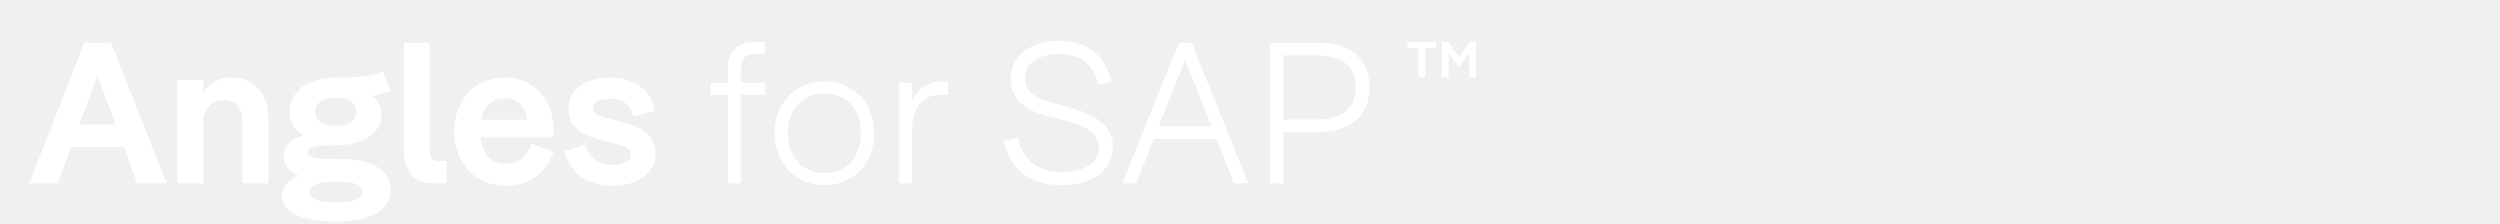
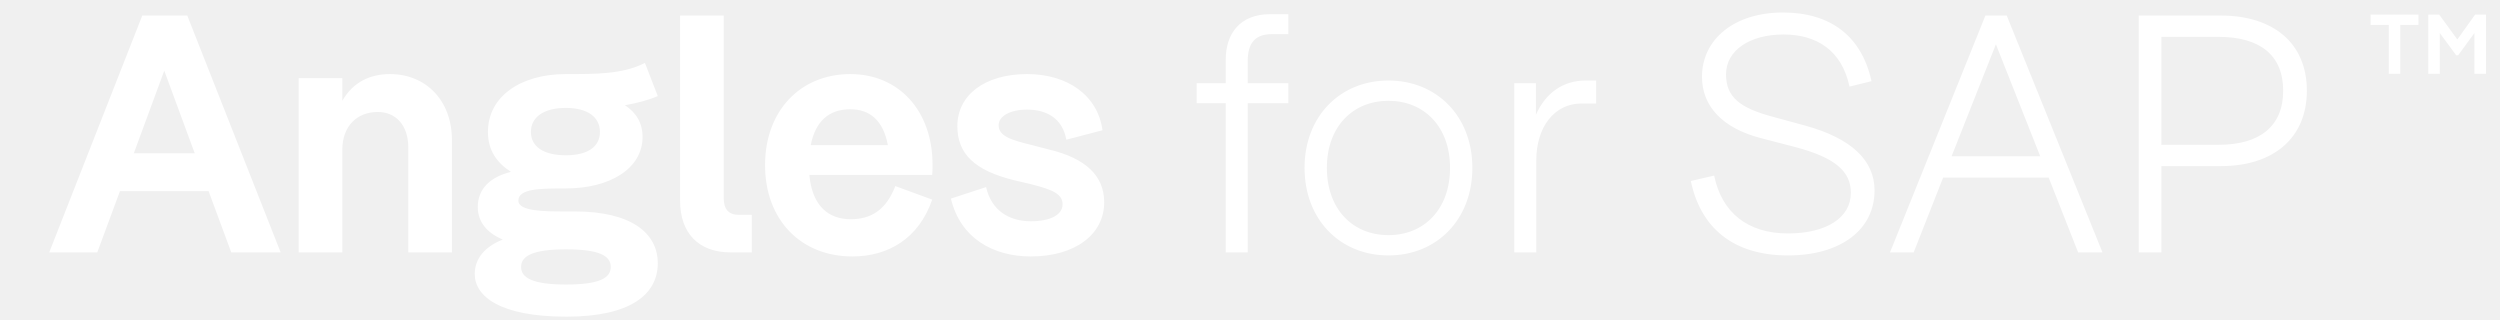
- <svg xmlns="http://www.w3.org/2000/svg" width="224" height="20" fill="none">
-   <g transform="translate(-87.93862,-0.57289)">
-     <path d="m12.034 4.4-3.78 5.292L4.402 4.4H2.08V17h2.448V8.324l3.492 4.734h.414l3.456-4.734V17h2.466V4.4h-2.322zm8.25 3.114c-1.836 0-3.456.774-4.086 2.736l1.926.81c.342-.936 1.044-1.476 2.07-1.476 1.206 0 1.926.576 1.926 1.818v.846c-.54-.504-1.35-.81-2.412-.81-2.268 0-3.744 1.134-3.744 2.88 0 1.818 1.422 2.898 3.582 2.898 1.224 0 2.178-.378 2.736-1.116v.9h2.16v-5.832c0-2.502-1.926-3.654-4.158-3.654zm-.018 8.01c-1.134 0-1.908-.432-1.908-1.224s.774-1.242 1.908-1.242 1.908.45 1.908 1.242-.774 1.224-1.908 1.224zm10.72-.702h-.54c-1.044 0-2.466 0-2.466-.576 0-.648 1.188-.648 2.52-.648 2.358 0 4.086-1.062 4.086-2.736 0-.756-.342-1.296-.936-1.692.612-.108 1.206-.252 1.746-.486l-.684-1.764c-1.188.612-2.664.594-4.212.594-2.394 0-4.14 1.188-4.14 3.078 0 .972.468 1.638 1.224 2.124-1.098.27-1.764.9-1.764 1.872 0 .828.54 1.404 1.332 1.728-.954.378-1.494 1.008-1.494 1.836 0 1.17 1.314 2.268 4.878 2.268 3.384 0 4.86-1.17 4.86-2.844 0-1.62-1.44-2.754-4.41-2.754zM30.5 9.314c1.188 0 1.818.504 1.818 1.278s-.63 1.242-1.818 1.242c-1.188 0-1.854-.468-1.854-1.242s.666-1.278 1.854-1.278zm.018 9.396c-1.746 0-2.394-.342-2.394-.936 0-.594.648-.936 2.394-.936 1.764 0 2.376.342 2.376.936 0 .594-.612.936-2.376.936zM41.443 7.514c-1.044 0-1.962.414-2.538 1.422V7.73h-2.322V17h2.322v-5.454c0-1.278.792-2.016 1.89-2.016.936 0 1.62.684 1.62 1.89V17h2.322v-5.976c0-2.124-1.404-3.51-3.294-3.51zm6.271-.846c.828 0 1.494-.504 1.494-1.386 0-.864-.666-1.404-1.494-1.404s-1.494.54-1.494 1.404c0 .882.666 1.386 1.494 1.386zm1.152 1.062h-2.322V17h2.322V7.73zm7.291 1.854V7.73h-2.07V4.67l-2.322 1.278V7.73h-1.692v1.854h1.692v4.194c0 1.98 1.134 3.222 3.114 3.222h1.278v-1.998h-.99c-.72 0-1.08-.45-1.08-1.332V9.584h2.07zM65.62 7.73h-2.34v5.328c0 1.368-.72 1.98-1.746 1.98-1.008 0-1.746-.612-1.746-1.98V7.73h-2.34v5.472c0 2.52 1.764 4.014 4.086 4.014 2.34 0 4.086-1.494 4.086-4.014V7.73zm8.433-3.33v4.698c-.576-.918-1.494-1.584-2.88-1.584-2.376 0-4.157 2.07-4.157 4.842 0 2.79 1.781 4.86 4.157 4.86 1.386 0 2.305-.648 2.88-1.548V17h2.322V4.4h-2.322zM71.75 15.146c-1.386 0-2.358-1.008-2.358-2.79s.971-2.772 2.358-2.772c1.386 0 2.34.99 2.34 2.772 0 1.782-.954 2.79-2.34 2.79zm15.033-2.808c0-2.88-1.8-4.824-4.374-4.824-2.664 0-4.536 1.962-4.536 4.842 0 2.916 1.908 4.86 4.644 4.86 1.89 0 3.528-.936 4.248-3.024l-1.962-.72c-.486 1.26-1.278 1.764-2.376 1.764-1.188 0-2.052-.72-2.196-2.358h6.534c.018-.162.018-.378.018-.54zm-4.374-2.952c1.026 0 1.746.576 1.998 1.908h-4.104c.252-1.278.972-1.908 2.106-1.908zM100.242 17h2.628L97.902 4.4h-2.394L90.558 17h2.556l1.206-3.258h4.716L100.242 17zm-5.184-5.274 1.62-4.392 1.62 4.392h-3.24zm13.63-4.212c-1.044 0-1.962.414-2.538 1.422V7.73h-2.322V17h2.322v-5.454c0-1.278.792-2.016 1.89-2.016.936 0 1.62.684 1.62 1.89V17h2.322v-5.976c0-2.124-1.404-3.51-3.294-3.51zm9.835 7.308h-.54c-1.044 0-2.466 0-2.466-.576 0-.648 1.188-.648 2.52-.648 2.358 0 4.086-1.062 4.086-2.736 0-.756-.342-1.296-.936-1.692.612-.108 1.206-.252 1.746-.486l-.684-1.764c-1.188.612-2.664.594-4.212.594-2.394 0-4.14 1.188-4.14 3.078 0 .972.468 1.638 1.224 2.124-1.098.27-1.764.9-1.764 1.872 0 .828.54 1.404 1.332 1.728-.954.378-1.494 1.008-1.494 1.836 0 1.17 1.314 2.268 4.878 2.268 3.384 0 4.86-1.17 4.86-2.844 0-1.62-1.44-2.754-4.41-2.754zm-.486-5.508c1.188 0 1.818.504 1.818 1.278s-.63 1.242-1.818 1.242c-1.188 0-1.854-.468-1.854-1.242s.666-1.278 1.854-1.278zm.018 9.396c-1.746 0-2.394-.342-2.394-.936 0-.594.648-.936 2.394-.936 1.764 0 2.376.342 2.376.936 0 .594-.612.936-2.376.936zm8.747-1.71h1.134v-1.998h-.684c-.558 0-.81-.306-.81-.882V4.4h-2.322v9.864c0 1.692.972 2.736 2.682 2.736zm10.748-4.662c0-2.88-1.8-4.824-4.374-4.824-2.664 0-4.536 1.962-4.536 4.842 0 2.916 1.908 4.86 4.644 4.86 1.89 0 3.528-.936 4.248-3.024l-1.962-.72c-.486 1.26-1.278 1.764-2.376 1.764-1.188 0-2.052-.72-2.196-2.358h6.534c.018-.162.018-.378.018-.54zm-4.374-2.952c1.026 0 1.746.576 1.998 1.908h-4.104c.252-1.278.972-1.908 2.106-1.908zm13.416 1.116c-.252-1.854-1.854-2.988-4.014-2.988-2.25 0-3.708 1.116-3.708 2.772 0 1.458.9 2.358 3.042 2.88l.918.216c1.134.288 1.638.522 1.638 1.062 0 .558-.648.9-1.692.9-1.17 0-2.106-.594-2.376-1.818l-1.872.612c.504 2.124 2.268 3.078 4.248 3.078 2.358 0 3.906-1.17 3.906-2.88 0-1.404-.972-2.34-2.934-2.808l-.9-.234c-1.098-.27-1.782-.468-1.782-1.062 0-.468.594-.828 1.512-.828 1.044 0 1.89.468 2.088 1.602l1.926-.504zm9.004-5.112h.882V4.328h-.972c-1.602 0-2.358 1.044-2.358 2.412V8H151.6v1.062h1.548V17h1.17V9.062h2.16V8h-2.16V6.812c0-.9.36-1.422 1.278-1.422zm6.209 2.466c-2.556 0-4.464 1.89-4.464 4.644 0 2.772 1.908 4.662 4.464 4.662 2.556 0 4.464-1.89 4.464-4.662 0-2.754-1.908-4.644-4.464-4.644zm0 1.08c1.89 0 3.276 1.368 3.276 3.564 0 2.214-1.386 3.582-3.276 3.582s-3.276-1.368-3.276-3.582c0-2.196 1.386-3.564 3.276-3.564zm10.492-1.08c-1.188 0-2.124.648-2.646 1.818V8h-1.152v9h1.17v-4.896c0-1.782.972-3.024 2.394-3.024h.792V7.856h-.558zm15.206.036c-.522-2.394-2.178-3.654-4.716-3.654-2.556 0-4.302 1.404-4.302 3.42 0 1.584 1.116 2.736 3.114 3.258l1.8.468c2.214.576 3.006 1.332 3.006 2.448 0 1.332-1.314 2.16-3.348 2.16-2.142 0-3.528-1.116-3.924-3.078l-1.242.288c.504 2.43 2.196 3.96 5.166 3.96 2.808 0 4.608-1.368 4.608-3.456 0-1.584-1.206-2.772-3.708-3.456l-1.782-.486c-1.638-.45-2.412-1.008-2.412-2.232 0-1.278 1.26-2.124 3.06-2.124 1.746 0 3.096.828 3.51 2.772l1.17-.288zM198.495 17h1.296l-5.094-12.6h-1.134L188.487 17h1.26l1.566-3.978h5.616L198.495 17zm-6.732-5.112 2.358-5.958 2.358 5.958h-4.716zM206.092 4.4h-4.374V17h1.206v-4.59h3.168c2.772 0 4.572-1.476 4.572-4.014 0-2.538-1.8-3.996-4.572-3.996zm-.126 6.876h-3.042V5.534h3.042c2.178 0 3.438.954 3.438 2.862 0 1.908-1.26 2.88-3.438 2.88z" fill="#ffff" />
-     <path d="M216.601 4.35h-2.547v.549h.968V7.5h.612V4.899h.967V4.35zm3.012 0-.945 1.323-.963-1.323h-.581V7.5h.612V5.331l.873 1.183h.104l.864-1.183V7.5h.616V4.35h-.58z" fill="#ffff" />
-   </g>
+ <svg xmlns="http://www.w3.org/2000/svg" width="133" height="17" viewBox="0 0 133 17" fill="none">
+   <path d="M12.303 13.427H14.931L9.963 0.827H7.569L2.619 13.427H5.175L6.381 10.169H11.097L12.303 13.427ZM7.119 8.153L8.739 3.761L10.359 8.153H7.119ZM20.749 3.941C19.705 3.941 18.787 4.355 18.211 5.363V4.157H15.889V13.427H18.211V7.973C18.211 6.695 19.003 5.957 20.101 5.957C21.037 5.957 21.721 6.641 21.721 7.847V13.427H24.043V7.451C24.043 5.327 22.639 3.941 20.749 3.941ZM30.584 11.249H30.044C29 11.249 27.578 11.249 27.578 10.673C27.578 10.025 28.766 10.025 30.098 10.025C32.456 10.025 34.184 8.963 34.184 7.289C34.184 6.533 33.842 5.993 33.248 5.597C33.86 5.489 34.454 5.345 34.994 5.111L34.31 3.347C33.122 3.959 31.646 3.941 30.098 3.941C27.704 3.941 25.958 5.129 25.958 7.019C25.958 7.991 26.426 8.657 27.182 9.143C26.084 9.413 25.418 10.043 25.418 11.015C25.418 11.843 25.958 12.419 26.75 12.743C25.796 13.121 25.256 13.751 25.256 14.579C25.256 15.749 26.57 16.847 30.134 16.847C33.518 16.847 34.994 15.677 34.994 14.003C34.994 12.383 33.554 11.249 30.584 11.249ZM30.098 5.741C31.286 5.741 31.916 6.245 31.916 7.019C31.916 7.793 31.286 8.261 30.098 8.261C28.91 8.261 28.244 7.793 28.244 7.019C28.244 6.245 28.91 5.741 30.098 5.741ZM30.116 15.137C28.37 15.137 27.722 14.795 27.722 14.201C27.722 13.607 28.37 13.265 30.116 13.265C31.88 13.265 32.492 13.607 32.492 14.201C32.492 14.795 31.88 15.137 30.116 15.137ZM38.863 13.427H39.997V11.429H39.313C38.755 11.429 38.503 11.123 38.503 10.547V0.827H36.181V10.691C36.181 12.383 37.153 13.427 38.863 13.427ZM49.611 8.765C49.611 5.885 47.811 3.941 45.237 3.941C42.573 3.941 40.701 5.903 40.701 8.783C40.701 11.699 42.609 13.643 45.345 13.643C47.235 13.643 48.873 12.707 49.593 10.619L47.631 9.899C47.145 11.159 46.353 11.663 45.255 11.663C44.067 11.663 43.203 10.943 43.059 9.305H49.593C49.611 9.143 49.611 8.927 49.611 8.765ZM45.237 5.813C46.263 5.813 46.983 6.389 47.235 7.721H43.131C43.383 6.443 44.103 5.813 45.237 5.813ZM58.653 6.929C58.401 5.075 56.799 3.941 54.639 3.941C52.389 3.941 50.931 5.057 50.931 6.713C50.931 8.171 51.831 9.071 53.973 9.593L54.891 9.809C56.025 10.097 56.529 10.331 56.529 10.871C56.529 11.429 55.881 11.771 54.837 11.771C53.667 11.771 52.731 11.177 52.461 9.953L50.589 10.565C51.093 12.689 52.857 13.643 54.837 13.643C57.195 13.643 58.743 12.473 58.743 10.763C58.743 9.359 57.771 8.423 55.809 7.955L54.909 7.721C53.811 7.451 53.127 7.253 53.127 6.659C53.127 6.191 53.721 5.831 54.639 5.831C55.683 5.831 56.529 6.299 56.727 7.433L58.653 6.929ZM67.657 1.817H68.539V0.755H67.567C65.965 0.755 65.209 1.799 65.209 3.167V4.427H63.661V5.489H65.209V13.427H66.379V5.489H68.539V4.427H66.379V3.239C66.379 2.339 66.739 1.817 67.657 1.817ZM73.866 4.283C71.31 4.283 69.402 6.173 69.402 8.927C69.402 11.699 71.31 13.589 73.866 13.589C76.422 13.589 78.33 11.699 78.33 8.927C78.33 6.173 76.422 4.283 73.866 4.283ZM73.866 5.363C75.756 5.363 77.142 6.731 77.142 8.927C77.142 11.141 75.756 12.509 73.866 12.509C71.976 12.509 70.59 11.141 70.59 8.927C70.59 6.731 71.976 5.363 73.866 5.363ZM84.358 4.283C83.17 4.283 82.234 4.931 81.712 6.101V4.427H80.56V13.427H81.73V8.531C81.73 6.749 82.702 5.507 84.124 5.507H84.916V4.283H84.358ZM99.564 4.319C99.042 1.925 97.386 0.665 94.848 0.665C92.292 0.665 90.546 2.069 90.546 4.085C90.546 5.669 91.662 6.821 93.66 7.343L95.46 7.811C97.674 8.387 98.466 9.143 98.466 10.259C98.466 11.591 97.152 12.419 95.118 12.419C92.976 12.419 91.59 11.303 91.194 9.341L89.952 9.629C90.456 12.059 92.148 13.589 95.118 13.589C97.926 13.589 99.726 12.221 99.726 10.133C99.726 8.549 98.52 7.361 96.018 6.677L94.236 6.191C92.598 5.741 91.824 5.183 91.824 3.959C91.824 2.681 93.084 1.835 94.884 1.835C96.63 1.835 97.98 2.663 98.394 4.607L99.564 4.319ZM110.556 13.427H111.852L106.758 0.827H105.624L100.548 13.427H101.808L103.374 9.449H108.99L110.556 13.427ZM103.824 8.315L106.182 2.357L108.54 8.315H103.824ZM118.153 0.827H113.779V13.427H114.985V8.837H118.153C120.925 8.837 122.725 7.361 122.725 4.823C122.725 2.285 120.925 0.827 118.153 0.827ZM118.027 7.703H114.985V1.961H118.027C120.205 1.961 121.465 2.915 121.465 4.823C121.465 6.731 120.205 7.703 118.027 7.703Z" fill="white" />
+   <path d="M128.662 0.777H126.115V1.326H127.083V3.927H127.695V1.326H128.662V0.777ZM131.674 0.777L130.729 2.1L129.766 0.777H129.185V3.927H129.797V1.758L130.67 2.941H130.774L131.638 1.758V3.927H132.254V0.777H131.674V0.777Z" fill="white" />
</svg>
